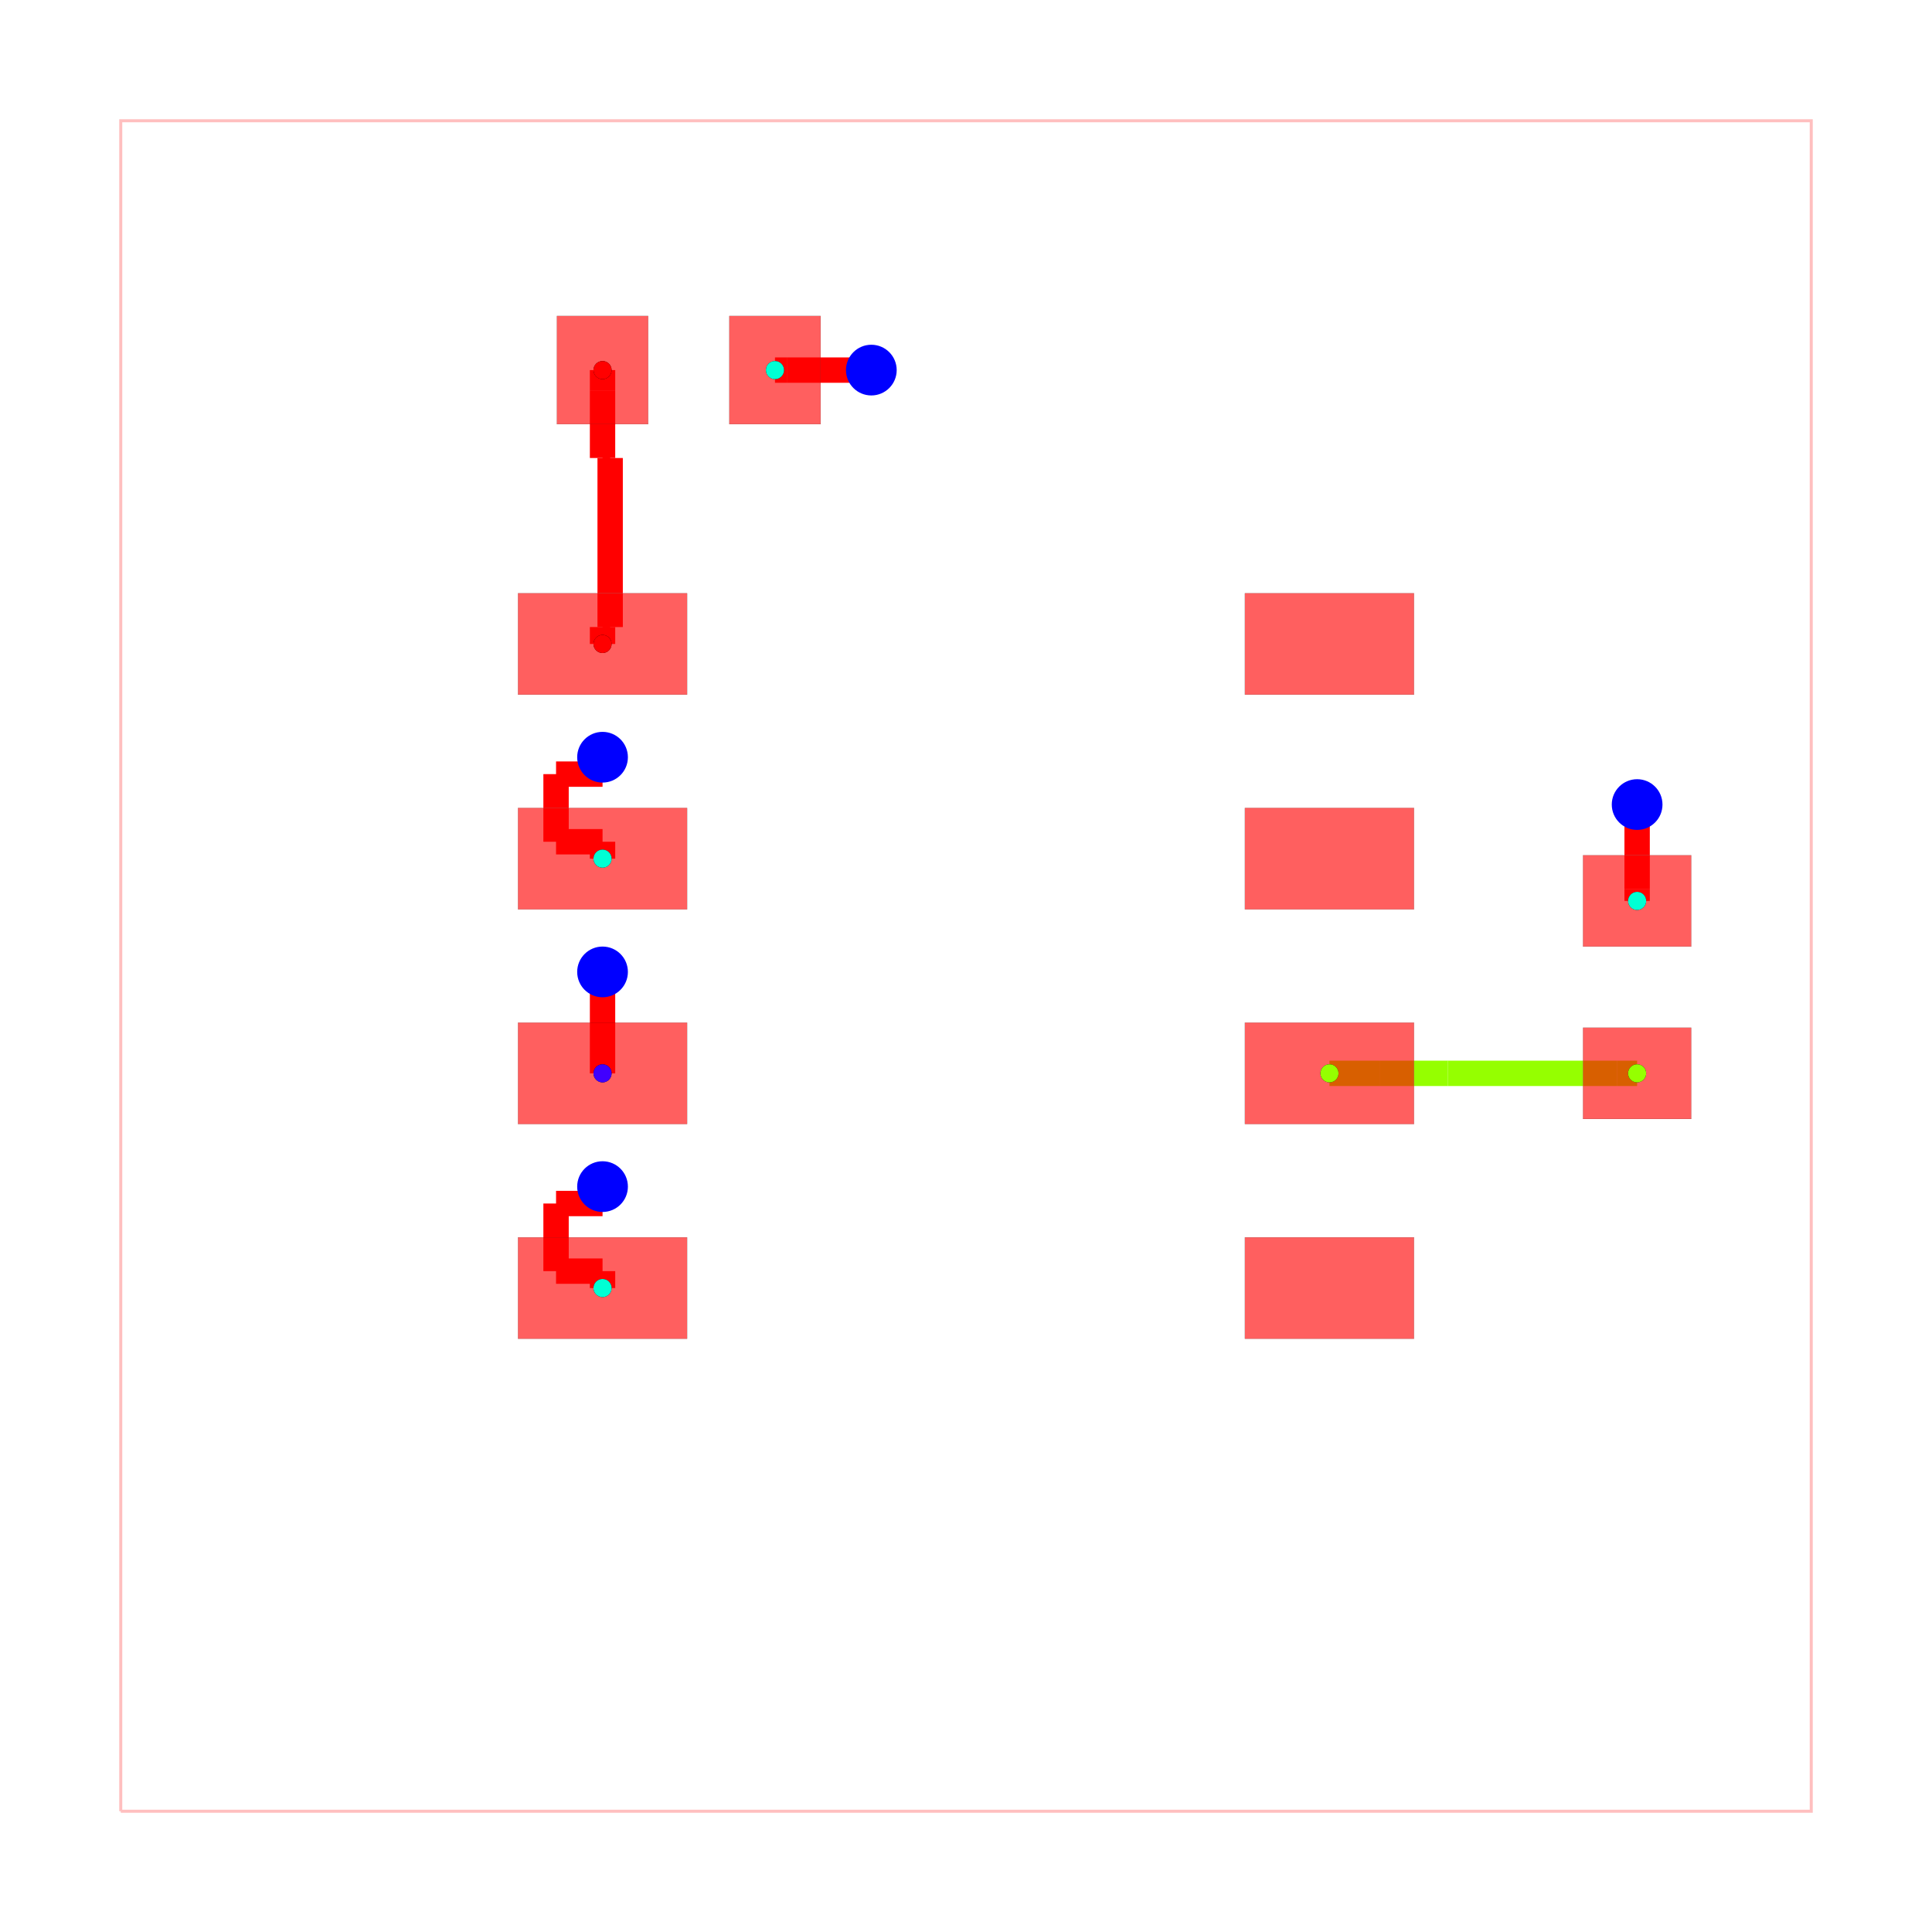
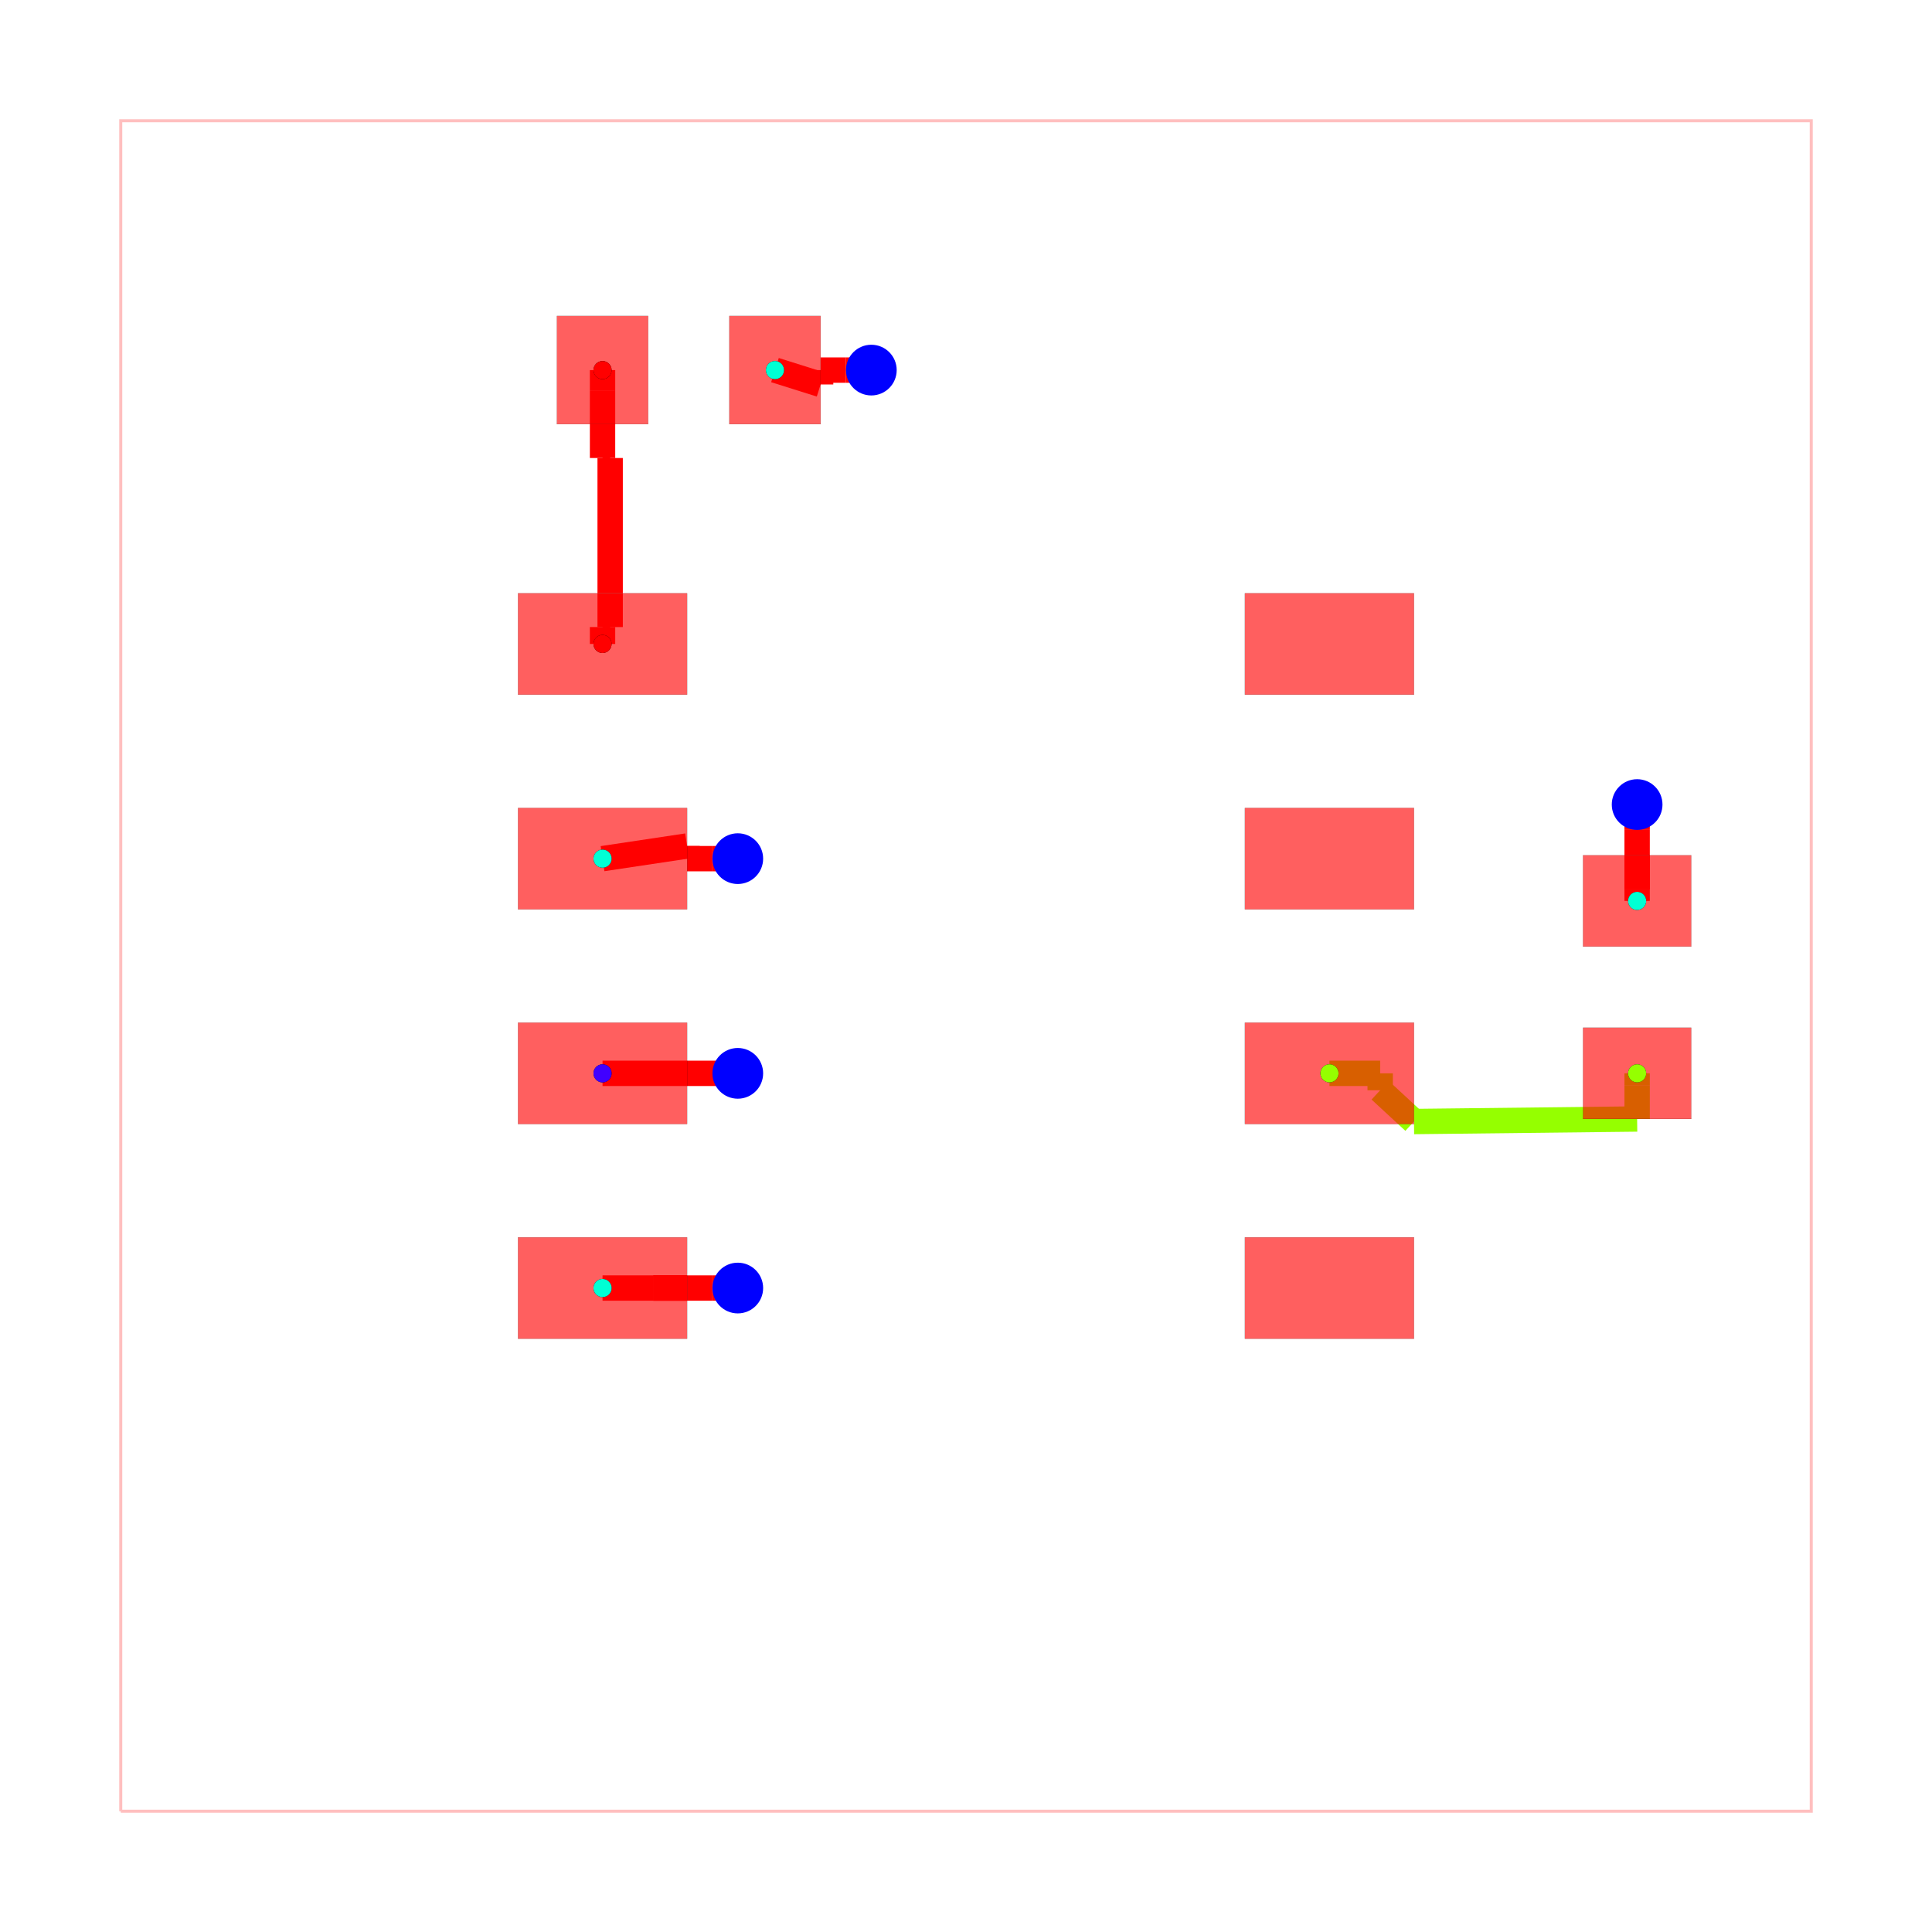
<svg xmlns="http://www.w3.org/2000/svg" width="640" height="640" viewBox="0 0 640 640">
  <rect width="100%" height="100%" fill="white" />
  <g>
    <polyline data-points="-5,-5 5,-5 5,5 -5,5 -5,-5" data-type="line" data-label="" points="40,600 600,600 600,40 40,40 40,600" fill="none" stroke="rgba(255,0,0,0.25)" stroke-width="1px" />
  </g>
  <g>
-     <polyline data-points="-2.15,-0.635 -2.15,-0.03500000000000003" data-type="line" data-label="" points="199.6,355.56 199.6,321.96" fill="none" stroke="red" stroke-width="8.4" />
-   </g>
-   <g>
-     <polyline data-points="-2.15,-0.03500000000000003 -2.15,-0.03500000000000003" data-type="line" data-label="" points="199.6,321.96 199.6,321.96" fill="none" stroke="red" stroke-width="8.4" />
-   </g>
-   <g>
-     <polyline data-points="-1.1299999999999997,3.525 -1.0599999999999996,3.525" data-type="line" data-label="" points="256.72,122.6 260.64,122.6" fill="none" stroke="red" stroke-width="8.4" />
-   </g>
-   <g>
-     <polyline data-points="-1.0599999999999996,3.525 -0.8599999999999998,3.525" data-type="line" data-label="" points="260.64,122.6 271.84,122.6" fill="none" stroke="red" stroke-width="8.4" />
-   </g>
-   <g>
-     <polyline data-points="-0.8599999999999998,3.525 -0.6599999999999999,3.525" data-type="line" data-label="" points="271.84,122.6 283.04,122.6" fill="none" stroke="red" stroke-width="8.4" />
-   </g>
-   <g>
-     <polyline data-points="-0.6599999999999999,3.525 -0.5599999999999996,3.525" data-type="line" data-label="" points="283.04,122.6 288.64,122.6" fill="none" stroke="red" stroke-width="8.4" />
-   </g>
-   <g>
-     <polyline data-points="3.9699999999999998,0.385 3.9699999999999998,0.455" data-type="line" data-label="" points="542.32,298.44 542.32,294.52" fill="none" stroke="red" stroke-width="8.4" />
-   </g>
-   <g>
-     <polyline data-points="3.9699999999999998,0.455 3.9699999999999998,0.6550000000000001" data-type="line" data-label="" points="542.32,294.52 542.32,283.32" fill="none" stroke="red" stroke-width="8.4" />
-   </g>
-   <g>
-     <polyline data-points="3.9699999999999998,0.6550000000000001 3.9699999999999998,0.8550000000000002" data-type="line" data-label="" points="542.32,283.32 542.32,272.12" fill="none" stroke="red" stroke-width="8.4" />
-   </g>
-   <g>
-     <polyline data-points="3.9699999999999998,0.8550000000000002 3.9699999999999998,0.9550000000000001" data-type="line" data-label="" points="542.32,272.12 542.32,266.52" fill="none" stroke="red" stroke-width="8.4" />
-   </g>
-   <g>
-     <polyline data-points="-2.15,0.635 -2.15,0.7350000000000001" data-type="line" data-label="" points="199.6,284.44 199.6,278.84" fill="none" stroke="red" stroke-width="8.4" />
-   </g>
-   <g>
-     <polyline data-points="-2.15,0.7350000000000001 -2.425,0.7350000000000001" data-type="line" data-label="" points="199.6,278.84 184.2,278.84" fill="none" stroke="red" stroke-width="8.4" />
-   </g>
-   <g>
-     <polyline data-points="-2.425,0.7350000000000001 -2.425,0.935" data-type="line" data-label="" points="184.2,278.84 184.2,267.64" fill="none" stroke="red" stroke-width="8.4" />
-   </g>
-   <g>
-     <polyline data-points="-2.425,0.935 -2.425,1.135" data-type="line" data-label="" points="184.2,267.64 184.2,256.44" fill="none" stroke="red" stroke-width="8.4" />
-   </g>
-   <g>
-     <polyline data-points="-2.425,1.135 -2.15,1.135" data-type="line" data-label="" points="184.2,256.44 199.6,256.44" fill="none" stroke="red" stroke-width="8.4" />
-   </g>
-   <g>
-     <polyline data-points="-2.15,1.135 -2.15,1.235" data-type="line" data-label="" points="199.6,256.44 199.6,250.84" fill="none" stroke="red" stroke-width="8.4" />
-   </g>
-   <g>
-     <polyline data-points="-2.15,-1.905 -2.15,-1.805" data-type="line" data-label="" points="199.6,426.68 199.6,421.08" fill="none" stroke="red" stroke-width="8.4" />
-   </g>
-   <g>
-     <polyline data-points="-2.15,-1.805 -2.425,-1.805" data-type="line" data-label="" points="199.6,421.08 184.2,421.08" fill="none" stroke="red" stroke-width="8.4" />
-   </g>
-   <g>
-     <polyline data-points="-2.425,-1.805 -2.425,-1.605" data-type="line" data-label="" points="184.2,421.08 184.2,409.88" fill="none" stroke="red" stroke-width="8.4" />
-   </g>
-   <g>
-     <polyline data-points="-2.425,-1.605 -2.425,-1.405" data-type="line" data-label="" points="184.2,409.88 184.2,398.68" fill="none" stroke="red" stroke-width="8.4" />
-   </g>
-   <g>
-     <polyline data-points="-2.425,-1.405 -2.15,-1.405" data-type="line" data-label="" points="184.2,398.68 199.6,398.68" fill="none" stroke="red" stroke-width="8.4" />
-   </g>
-   <g>
-     <polyline data-points="-2.15,-1.405 -2.15,-1.305" data-type="line" data-label="" points="199.6,398.68 199.6,393.08" fill="none" stroke="red" stroke-width="8.4" />
-   </g>
-   <g>
-     <polyline data-points="3.9699999999999998,-0.635 3.8499999999999996,-0.635" data-type="line" data-label="" points="542.32,355.56 535.6,355.56" fill="none" stroke="hsl(85, 100%, 50%)" stroke-width="8.4" />
-   </g>
-   <g>
-     <polyline data-points="3.8499999999999996,-0.635 3.6499999999999995,-0.635" data-type="line" data-label="" points="535.6,355.56 524.4,355.56" fill="none" stroke="hsl(85, 100%, 50%)" stroke-width="8.4" />
-   </g>
-   <g>
-     <polyline data-points="3.6499999999999995,-0.635 2.85,-0.635" data-type="line" data-label="" points="524.4,355.56 479.6,355.56" fill="none" stroke="hsl(85, 100%, 50%)" stroke-width="8.4" />
-   </g>
-   <g>
-     <polyline data-points="2.85,-0.635 2.65,-0.6350000000000001" data-type="line" data-label="" points="479.6,355.56 468.4,355.56" fill="none" stroke="hsl(85, 100%, 50%)" stroke-width="8.4" />
-   </g>
-   <g>
-     <polyline data-points="2.65,-0.6350000000000001 2.4499999999999997,-0.6350000000000001" data-type="line" data-label="" points="468.4,355.56 457.2,355.56" fill="none" stroke="hsl(85, 100%, 50%)" stroke-width="8.4" />
-   </g>
-   <g>
-     <polyline data-points="2.4499999999999997,-0.6350000000000001 2.15,-0.635" data-type="line" data-label="" points="457.2,355.56 440.4,355.56" fill="none" stroke="hsl(85, 100%, 50%)" stroke-width="8.4" />
-   </g>
-   <g>
-     <polyline data-points="-2.1499999999999995,3.525 -2.1499999999999995,3.4050000000000002" data-type="line" data-label="" points="199.6,122.6 199.6,129.32" fill="none" stroke="hsl(0, 100%, 50%)" stroke-width="8.4" />
-   </g>
-   <g>
-     <polyline data-points="-2.1499999999999995,3.4050000000000002 -2.1499999999999995,3.205" data-type="line" data-label="" points="199.6,129.32 199.6,140.52" fill="none" stroke="hsl(0, 100%, 50%)" stroke-width="8.4" />
-   </g>
-   <g>
-     <polyline data-points="-2.1499999999999995,3.205 -2.1499999999999995,3.005" data-type="line" data-label="" points="199.6,140.52 199.6,151.72" fill="none" stroke="hsl(0, 100%, 50%)" stroke-width="8.4" />
-   </g>
-   <g>
-     <polyline data-points="-2.1499999999999995,3.005 -2.1049999999999995,3.005" data-type="line" data-label="" points="199.6,151.72 202.12,151.72" fill="none" stroke="hsl(0, 100%, 50%)" stroke-width="8.4" />
-   </g>
-   <g>
-     <polyline data-points="-2.1049999999999995,3.005 -2.1049999999999995,2.205" data-type="line" data-label="" points="202.12,151.72 202.12,196.52" fill="none" stroke="hsl(0, 100%, 50%)" stroke-width="8.4" />
-   </g>
-   <g>
-     <polyline data-points="-2.1049999999999995,2.205 -2.1049999999999995,2.005" data-type="line" data-label="" points="202.12,196.52 202.12,207.72" fill="none" stroke="hsl(0, 100%, 50%)" stroke-width="8.4" />
-   </g>
-   <g>
-     <polyline data-points="-2.1049999999999995,2.005 -2.15,2.005" data-type="line" data-label="" points="202.12,207.72 199.6,207.72" fill="none" stroke="hsl(0, 100%, 50%)" stroke-width="8.4" />
+     <polyline data-points="-2.15,-0.635 -1.35,-0.635" data-type="line" data-label="" points="199.6,355.56 244.4,355.56" fill="none" stroke="red" stroke-width="8.4" />
+   </g>
+   <g>
+     <polyline data-points="-1.35,-0.635 -1.35,-0.635" data-type="line" data-label="" points="244.4,355.56 244.4,355.56" fill="none" stroke="red" stroke-width="8.4" />
+   </g>
+   <g>
+     <polyline data-points="-1.1299999999999997,3.525 -0.86,3.44" data-type="line" data-label="" points="256.72,122.6 271.84,127.36" fill="none" stroke="red" stroke-width="8.4" />
+   </g>
+   <g>
+     <polyline data-points="-0.86,3.44 -0.86,3.525" data-type="line" data-label="" points="271.84,127.36 271.84,122.6" fill="none" stroke="red" stroke-width="8.4" />
+   </g>
+   <g>
+     <polyline data-points="-0.86,3.525 -0.71,3.525" data-type="line" data-label="" points="271.84,122.6 280.24,122.6" fill="none" stroke="red" stroke-width="8.4" />
+   </g>
+   <g>
+     <polyline data-points="-0.71,3.525 -0.5599989999999996,3.525" data-type="line" data-label="" points="280.24,122.6 288.64,122.6" fill="none" stroke="red" stroke-width="8.4" />
+   </g>
+   <g>
+     <polyline data-points="-0.5599989999999996,3.525 -0.56,3.525" data-type="line" data-label="" points="288.64,122.6 288.64,122.6" fill="none" stroke="red" stroke-width="8.4" />
+   </g>
+   <g>
+     <polyline data-points="3.9699999999999998,0.385 3.97,0.455" data-type="line" data-label="" points="542.32,298.44 542.32,294.52" fill="none" stroke="red" stroke-width="8.4" />
+   </g>
+   <g>
+     <polyline data-points="3.97,0.455 3.97,0.655" data-type="line" data-label="" points="542.32,294.52 542.32,283.32" fill="none" stroke="red" stroke-width="8.4" />
+   </g>
+   <g>
+     <polyline data-points="3.97,0.655 3.97,0.455" data-type="line" data-label="" points="542.32,283.32 542.32,294.52" fill="none" stroke="red" stroke-width="8.4" />
+   </g>
+   <g>
+     <polyline data-points="3.97,0.455 3.97,0.655" data-type="line" data-label="" points="542.32,294.52 542.32,283.32" fill="none" stroke="red" stroke-width="8.4" />
+   </g>
+   <g>
+     <polyline data-points="3.97,0.655 3.97,0.805" data-type="line" data-label="" points="542.32,283.32 542.32,274.92" fill="none" stroke="red" stroke-width="8.4" />
+   </g>
+   <g>
+     <polyline data-points="3.97,0.805 3.97,0.9549990000000002" data-type="line" data-label="" points="542.32,274.92 542.32,266.52" fill="none" stroke="red" stroke-width="8.4" />
+   </g>
+   <g>
+     <polyline data-points="-2.15,0.635 -1.65,0.71" data-type="line" data-label="" points="199.6,284.44 227.6,280.24" fill="none" stroke="red" stroke-width="8.4" />
+   </g>
+   <g>
+     <polyline data-points="-1.65,0.71 -1.65,0.635" data-type="line" data-label="" points="227.6,280.24 227.6,284.44" fill="none" stroke="red" stroke-width="8.4" />
+   </g>
+   <g>
+     <polyline data-points="-1.65,0.635 -1.5,0.635" data-type="line" data-label="" points="227.6,284.44 236,284.44" fill="none" stroke="red" stroke-width="8.4" />
+   </g>
+   <g>
+     <polyline data-points="-1.5,0.635 -1.3499989999999997,0.635" data-type="line" data-label="" points="236,284.44 244.4,284.44" fill="none" stroke="red" stroke-width="8.4" />
+   </g>
+   <g>
+     <polyline data-points="-1.3499989999999997,0.635 -1.35,0.635" data-type="line" data-label="" points="244.4,284.44 244.4,284.44" fill="none" stroke="red" stroke-width="8.4" />
+   </g>
+   <g>
+     <polyline data-points="-2.15,-1.905 -1.8499999999999999,-1.905" data-type="line" data-label="" points="199.6,426.68 216.4,426.68" fill="none" stroke="red" stroke-width="8.4" />
+   </g>
+   <g>
+     <polyline data-points="-1.8499999999999999,-1.905 -1.65,-1.905" data-type="line" data-label="" points="216.4,426.68 227.6,426.68" fill="none" stroke="red" stroke-width="8.4" />
+   </g>
+   <g>
+     <polyline data-points="-1.65,-1.905 -1.8499999999999999,-1.905" data-type="line" data-label="" points="227.6,426.68 216.4,426.68" fill="none" stroke="red" stroke-width="8.4" />
+   </g>
+   <g>
+     <polyline data-points="-1.8499999999999999,-1.905 -1.65,-1.905" data-type="line" data-label="" points="216.4,426.68 227.6,426.68" fill="none" stroke="red" stroke-width="8.4" />
+   </g>
+   <g>
+     <polyline data-points="-1.65,-1.905 -1.5,-1.905" data-type="line" data-label="" points="227.6,426.68 236,426.68" fill="none" stroke="red" stroke-width="8.4" />
+   </g>
+   <g>
+     <polyline data-points="-1.5,-1.905 -1.3499989999999997,-1.905" data-type="line" data-label="" points="236,426.68 244.4,426.68" fill="none" stroke="red" stroke-width="8.4" />
+   </g>
+   <g>
+     <polyline data-points="-1.3499989999999997,-1.905 -1.35,-1.905" data-type="line" data-label="" points="244.4,426.68 244.4,426.68" fill="none" stroke="red" stroke-width="8.4" />
+   </g>
+   <g>
+     <polyline data-points="3.97,-0.635 3.97,-0.7050000000000001" data-type="line" data-label="" points="542.32,355.56 542.32,359.48" fill="none" stroke="hsl(85, 100%, 50%)" stroke-width="8.4" />
+   </g>
+   <g>
+     <polyline data-points="3.97,-0.7050000000000001 3.97,-0.905" data-type="line" data-label="" points="542.32,359.48 542.32,370.68" fill="none" stroke="hsl(85, 100%, 50%)" stroke-width="8.4" />
+   </g>
+   <g>
+     <polyline data-points="3.97,-0.905 2.65,-0.92" data-type="line" data-label="" points="542.32,370.68 468.4,371.52" fill="none" stroke="hsl(85, 100%, 50%)" stroke-width="8.4" />
+   </g>
+   <g>
+     <polyline data-points="2.65,-0.92 2.4499999999999997,-0.7350000000000001" data-type="line" data-label="" points="468.4,371.52 457.2,361.16" fill="none" stroke="hsl(85, 100%, 50%)" stroke-width="8.4" />
+   </g>
+   <g>
+     <polyline data-points="2.4499999999999997,-0.7350000000000001 2.4499999999999997,-0.635" data-type="line" data-label="" points="457.2,361.16 457.2,355.56" fill="none" stroke="hsl(85, 100%, 50%)" stroke-width="8.4" />
+   </g>
+   <g>
+     <polyline data-points="2.4499999999999997,-0.635 2.15,-0.635" data-type="line" data-label="" points="457.2,355.56 440.4,355.56" fill="none" stroke="hsl(85, 100%, 50%)" stroke-width="8.4" />
+   </g>
+   <g>
+     <polyline data-points="-2.15,3.525 -2.15,3.4050000000000002" data-type="line" data-label="" points="199.6,122.6 199.6,129.32" fill="none" stroke="hsl(0, 100%, 50%)" stroke-width="8.4" />
+   </g>
+   <g>
+     <polyline data-points="-2.15,3.4050000000000002 -2.15,3.205" data-type="line" data-label="" points="199.6,129.32 199.6,140.52" fill="none" stroke="hsl(0, 100%, 50%)" stroke-width="8.4" />
+   </g>
+   <g>
+     <polyline data-points="-2.15,3.205 -2.15,3.005" data-type="line" data-label="" points="199.6,140.52 199.6,151.72" fill="none" stroke="hsl(0, 100%, 50%)" stroke-width="8.4" />
+   </g>
+   <g>
+     <polyline data-points="-2.15,3.005 -2.105,3.005" data-type="line" data-label="" points="199.6,151.72 202.12,151.72" fill="none" stroke="hsl(0, 100%, 50%)" stroke-width="8.4" />
+   </g>
+   <g>
+     <polyline data-points="-2.105,3.005 -2.105,2.205" data-type="line" data-label="" points="202.12,151.72 202.12,196.52" fill="none" stroke="hsl(0, 100%, 50%)" stroke-width="8.4" />
+   </g>
+   <g>
+     <polyline data-points="-2.105,2.205 -2.105,2.005" data-type="line" data-label="" points="202.12,196.52 202.12,207.72" fill="none" stroke="hsl(0, 100%, 50%)" stroke-width="8.4" />
+   </g>
+   <g>
+     <polyline data-points="-2.105,2.005 -2.15,2.005" data-type="line" data-label="" points="202.12,207.72 199.6,207.72" fill="none" stroke="hsl(0, 100%, 50%)" stroke-width="8.4" />
  </g>
  <g>
    <polyline data-points="-2.15,2.005 -2.15,1.905" data-type="line" data-label="" points="199.6,207.72 199.6,213.32" fill="none" stroke="hsl(0, 100%, 50%)" stroke-width="8.4" />
  </g>
  <g>
    <rect data-type="rect" data-label="top" data-x="-2.15" data-y="1.905" x="171.6" y="196.52" width="56" height="33.6" fill="rgba(255,0,0,0.25)" stroke="black" stroke-width="0.018" />
  </g>
  <g>
    <rect data-type="rect" data-label="top" data-x="-2.15" data-y="0.635" x="171.6" y="267.64" width="56" height="33.6" fill="rgba(255,0,0,0.25)" stroke="black" stroke-width="0.018" />
  </g>
  <g>
    <rect data-type="rect" data-label="top" data-x="-2.15" data-y="-0.635" x="171.6" y="338.76" width="56" height="33.6" fill="rgba(255,0,0,0.25)" stroke="black" stroke-width="0.018" />
  </g>
  <g>
    <rect data-type="rect" data-label="top" data-x="-2.15" data-y="-1.905" x="171.6" y="409.88" width="56" height="33.6" fill="rgba(255,0,0,0.25)" stroke="black" stroke-width="0.018" />
  </g>
  <g>
    <rect data-type="rect" data-label="top" data-x="2.15" data-y="-1.905" x="412.4" y="409.88" width="56" height="33.6" fill="rgba(255,0,0,0.25)" stroke="black" stroke-width="0.018" />
  </g>
  <g>
    <rect data-type="rect" data-label="top" data-x="2.15" data-y="-0.635" x="412.4" y="338.76" width="56" height="33.6" fill="rgba(255,0,0,0.25)" stroke="black" stroke-width="0.018" />
  </g>
  <g>
    <rect data-type="rect" data-label="top" data-x="2.15" data-y="0.635" x="412.4" y="267.64" width="56" height="33.6" fill="rgba(255,0,0,0.25)" stroke="black" stroke-width="0.018" />
  </g>
  <g>
    <rect data-type="rect" data-label="top" data-x="2.15" data-y="1.905" x="412.4" y="196.52" width="56" height="33.6" fill="rgba(255,0,0,0.25)" stroke="black" stroke-width="0.018" />
  </g>
  <g>
    <rect data-type="rect" data-label="top" data-x="-2.1499999999999995" data-y="3.525" x="184.48" y="104.68" width="30.24" height="35.84" fill="rgba(255,0,0,0.25)" stroke="black" stroke-width="0.018" />
  </g>
  <g>
    <rect data-type="rect" data-label="top" data-x="-1.1299999999999997" data-y="3.525" x="241.6" y="104.68" width="30.24" height="35.84" fill="rgba(255,0,0,0.25)" stroke="black" stroke-width="0.018" />
  </g>
  <g>
    <rect data-type="rect" data-label="top" data-x="3.9699999999999998" data-y="-0.635" x="524.4" y="340.44" width="35.84" height="30.24" fill="rgba(255,0,0,0.25)" stroke="black" stroke-width="0.018" />
  </g>
  <g>
    <rect data-type="rect" data-label="top" data-x="3.9699999999999998" data-y="0.385" x="524.4" y="283.32" width="35.84" height="30.24" fill="rgba(255,0,0,0.25)" stroke="black" stroke-width="0.018" />
  </g>
  <g>
    <rect data-type="rect" data-label="" data-x="-2.15" data-y="1.905" x="171.6" y="196.52" width="56" height="33.6" fill="rgba(255,0,0,0.5)" stroke="black" stroke-width="0.018" />
  </g>
  <g>
    <rect data-type="rect" data-label="" data-x="-2.15" data-y="0.635" x="171.6" y="267.64" width="56" height="33.6" fill="rgba(255,0,0,0.5)" stroke="black" stroke-width="0.018" />
  </g>
  <g>
    <rect data-type="rect" data-label="" data-x="-2.15" data-y="-0.635" x="171.6" y="338.76" width="56" height="33.6" fill="rgba(255,0,0,0.5)" stroke="black" stroke-width="0.018" />
  </g>
  <g>
    <rect data-type="rect" data-label="" data-x="-2.15" data-y="-1.905" x="171.6" y="409.88" width="56" height="33.6" fill="rgba(255,0,0,0.5)" stroke="black" stroke-width="0.018" />
  </g>
  <g>
    <rect data-type="rect" data-label="" data-x="2.15" data-y="-1.905" x="412.4" y="409.88" width="56" height="33.6" fill="rgba(255,0,0,0.5)" stroke="black" stroke-width="0.018" />
  </g>
  <g>
    <rect data-type="rect" data-label="" data-x="2.15" data-y="-0.635" x="412.4" y="338.76" width="56" height="33.6" fill="rgba(255,0,0,0.5)" stroke="black" stroke-width="0.018" />
  </g>
  <g>
    <rect data-type="rect" data-label="" data-x="2.15" data-y="0.635" x="412.4" y="267.64" width="56" height="33.6" fill="rgba(255,0,0,0.5)" stroke="black" stroke-width="0.018" />
  </g>
  <g>
    <rect data-type="rect" data-label="" data-x="2.15" data-y="1.905" x="412.4" y="196.52" width="56" height="33.6" fill="rgba(255,0,0,0.5)" stroke="black" stroke-width="0.018" />
  </g>
  <g>
    <rect data-type="rect" data-label="" data-x="-2.1499999999999995" data-y="3.525" x="184.48" y="104.68" width="30.24" height="35.84" fill="rgba(255,0,0,0.5)" stroke="black" stroke-width="0.018" />
  </g>
  <g>
    <rect data-type="rect" data-label="" data-x="-1.1299999999999997" data-y="3.525" x="241.6" y="104.68" width="30.24" height="35.84" fill="rgba(255,0,0,0.5)" stroke="black" stroke-width="0.018" />
  </g>
  <g>
    <rect data-type="rect" data-label="" data-x="3.9699999999999998" data-y="-0.635" x="524.4" y="340.44" width="35.84" height="30.24" fill="rgba(255,0,0,0.5)" stroke="black" stroke-width="0.018" />
  </g>
  <g>
    <rect data-type="rect" data-label="" data-x="3.9699999999999998" data-y="0.385" x="524.4" y="283.32" width="35.84" height="30.24" fill="rgba(255,0,0,0.5)" stroke="black" stroke-width="0.018" />
  </g>
-   <circle data-type="circle" data-label="" data-x="-2.15" data-y="-0.03500000000000003" cx="199.6" cy="321.96" r="8.4" fill="blue" stroke="none" stroke-width="0.018" />
+   <circle data-type="circle" data-label="" data-x="-1.3499999999999999" data-y="-0.635" cx="244.4" cy="355.56" r="8.4" fill="blue" stroke="none" stroke-width="0.018" />
  <circle data-type="circle" data-label="" data-x="-0.5599999999999996" data-y="3.525" cx="288.64" cy="122.6" r="8.4" fill="blue" stroke="none" stroke-width="0.018" />
  <circle data-type="circle" data-label="" data-x="3.9699999999999998" data-y="0.9550000000000001" cx="542.32" cy="266.52" r="8.4" fill="blue" stroke="none" stroke-width="0.018" />
-   <circle data-type="circle" data-label="" data-x="-2.15" data-y="1.235" cx="199.6" cy="250.84" r="8.4" fill="blue" stroke="none" stroke-width="0.018" />
-   <circle data-type="circle" data-label="" data-x="-2.15" data-y="-1.305" cx="199.6" cy="393.08" r="8.4" fill="blue" stroke="none" stroke-width="0.018" />
+   <circle data-type="circle" data-label="" data-x="-1.3499999999999999" data-y="0.635" cx="244.4" cy="284.44" r="8.4" fill="blue" stroke="none" stroke-width="0.018" />
+   <circle data-type="circle" data-label="" data-x="-1.3499999999999999" data-y="-1.905" cx="244.4" cy="426.68" r="8.4" fill="blue" stroke="none" stroke-width="0.018" />
  <g>
    <circle data-type="point" data-label="source_trace_3 pcb_port_8" data-x="-2.1499999999999995" data-y="3.525" cx="199.6" cy="122.6" r="3" fill="black" />
  </g>
  <g>
    <circle data-type="point" data-label="source_trace_3 pcb_port_0" data-x="-2.15" data-y="1.905" cx="199.6" cy="213.32" r="3" fill="black" />
  </g>
  <g>
    <circle data-type="point" data-label="source_trace_5 pcb_port_10" data-x="3.9699999999999998" data-y="-0.635" cx="542.32" cy="355.56" r="3" fill="black" />
  </g>
  <g>
    <circle data-type="point" data-label="source_trace_5 pcb_port_5" data-x="2.15" data-y="-0.635" cx="440.4" cy="355.56" r="3" fill="black" />
  </g>
  <g>
    <circle data-type="point" data-label="source_net_0 pcb_port_1" data-x="-2.15" data-y="0.635" cx="199.6" cy="284.44" r="3" fill="black" />
  </g>
  <g>
    <circle data-type="point" data-label="source_net_0 pcb_port_3" data-x="-2.15" data-y="-1.905" cx="199.6" cy="426.68" r="3" fill="black" />
  </g>
  <g>
    <circle data-type="point" data-label="source_net_0 pcb_port_9" data-x="-1.1299999999999997" data-y="3.525" cx="256.72" cy="122.6" r="3" fill="black" />
  </g>
  <g>
    <circle data-type="point" data-label="source_net_0 pcb_port_11" data-x="3.9699999999999998" data-y="0.385" cx="542.32" cy="298.44" r="3" fill="black" />
  </g>
  <g>
    <circle data-type="point" data-label="source_net_1 pcb_port_2" data-x="-2.15" data-y="-0.635" cx="199.6" cy="355.56" r="3" fill="black" />
  </g>
  <g>
    <circle data-type="point" data-label="source_trace_3 source_trace_3 top" data-x="-2.1499999999999995" data-y="3.525" cx="199.6" cy="122.6" r="3" fill="hsl(0, 100%, 50%)" />
  </g>
  <g>
    <circle data-type="point" data-label="source_trace_3 source_trace_3 top" data-x="-2.15" data-y="1.905" cx="199.6" cy="213.32" r="3" fill="hsl(0, 100%, 50%)" />
  </g>
  <g>
    <circle data-type="point" data-label="source_trace_5 source_trace_5 top" data-x="3.9699999999999998" data-y="-0.635" cx="542.32" cy="355.56" r="3" fill="hsl(85, 100%, 50%)" />
  </g>
  <g>
    <circle data-type="point" data-label="source_trace_5 source_trace_5 top" data-x="2.15" data-y="-0.635" cx="440.4" cy="355.56" r="3" fill="hsl(85, 100%, 50%)" />
  </g>
  <g>
    <circle data-type="point" data-label="source_net_0 source_net_0 top" data-x="-2.15" data-y="0.635" cx="199.6" cy="284.44" r="3" fill="hsl(170, 100%, 50%)" />
  </g>
  <g>
    <circle data-type="point" data-label="source_net_0 source_net_0 top" data-x="-2.15" data-y="-1.905" cx="199.6" cy="426.68" r="3" fill="hsl(170, 100%, 50%)" />
  </g>
  <g>
    <circle data-type="point" data-label="source_net_0 source_net_0 top" data-x="-1.1299999999999997" data-y="3.525" cx="256.72" cy="122.6" r="3" fill="hsl(170, 100%, 50%)" />
  </g>
  <g>
    <circle data-type="point" data-label="source_net_0 source_net_0 top" data-x="3.9699999999999998" data-y="0.385" cx="542.32" cy="298.44" r="3" fill="hsl(170, 100%, 50%)" />
  </g>
  <g>
    <circle data-type="point" data-label="source_net_1 source_net_1 top" data-x="-2.15" data-y="-0.635" cx="199.6" cy="355.56" r="3" fill="hsl(255, 100%, 50%)" />
  </g>
  <g id="crosshair" style="display: none">
    <line id="crosshair-h" y1="0" y2="640" stroke="#666" stroke-width="0.5" />
    <line id="crosshair-v" x1="0" x2="640" stroke="#666" stroke-width="0.5" />
    <text id="coordinates" font-family="monospace" font-size="12" fill="#666" />
  </g>
</svg>
